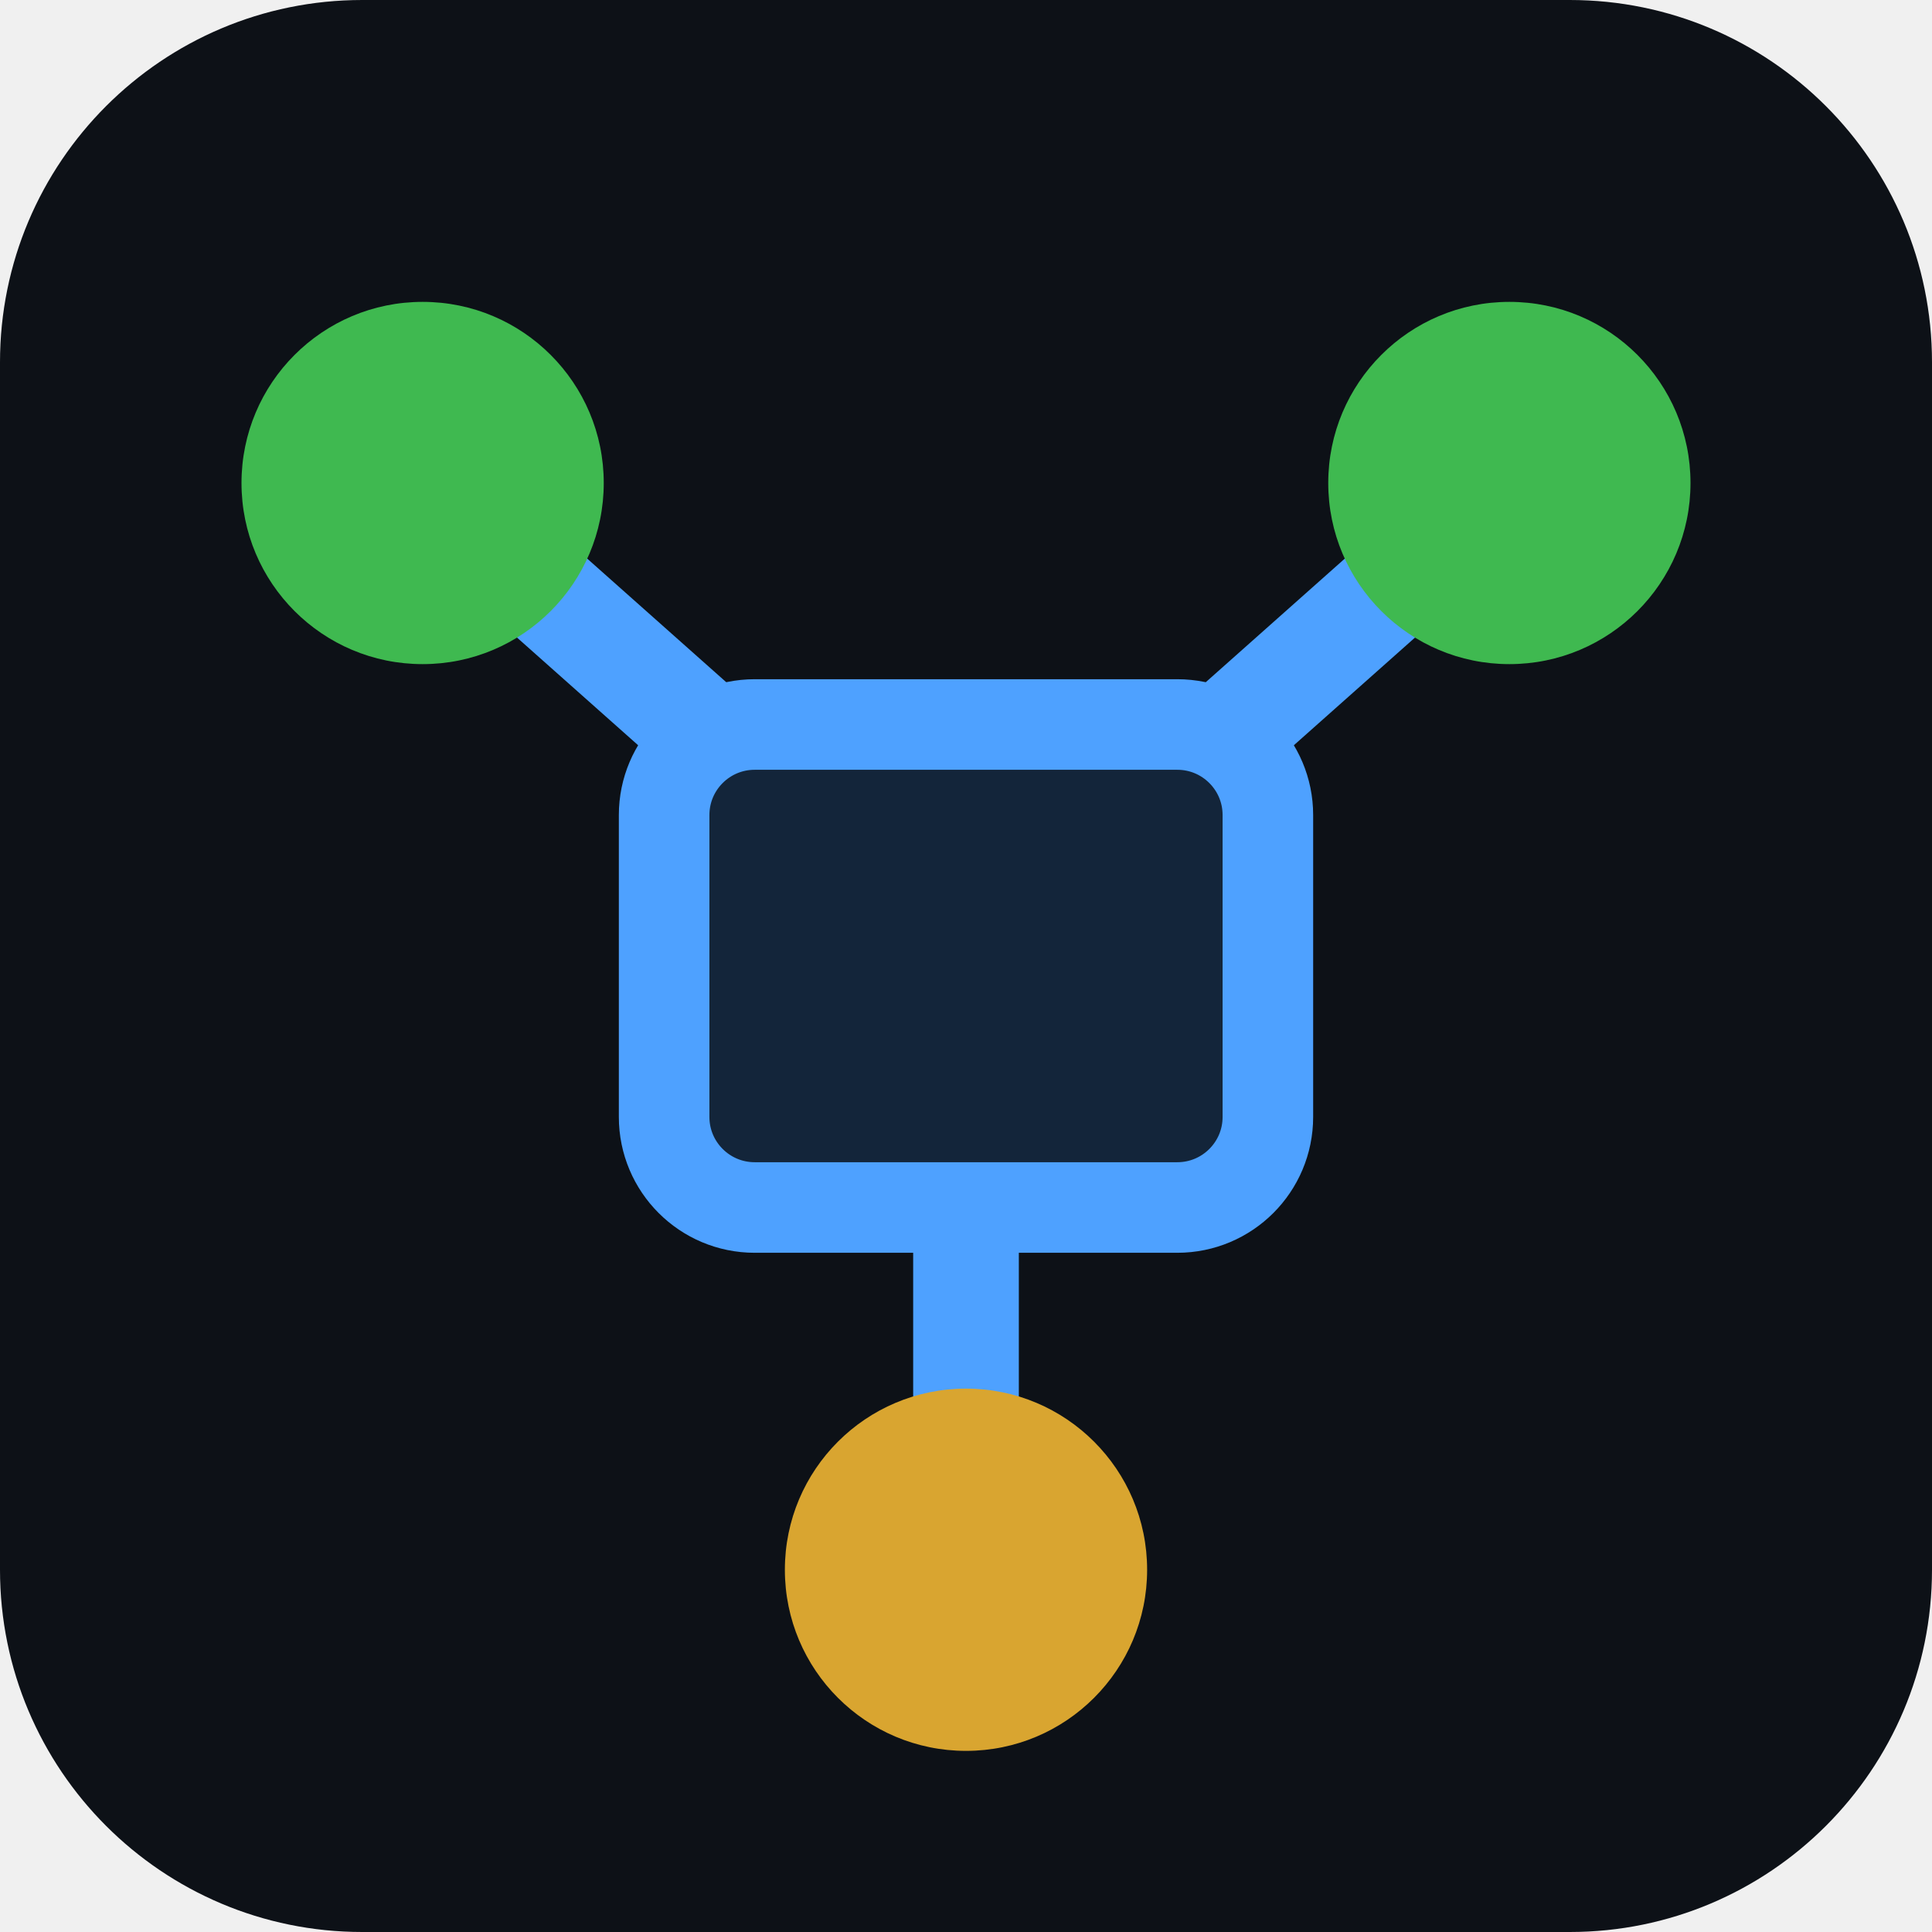
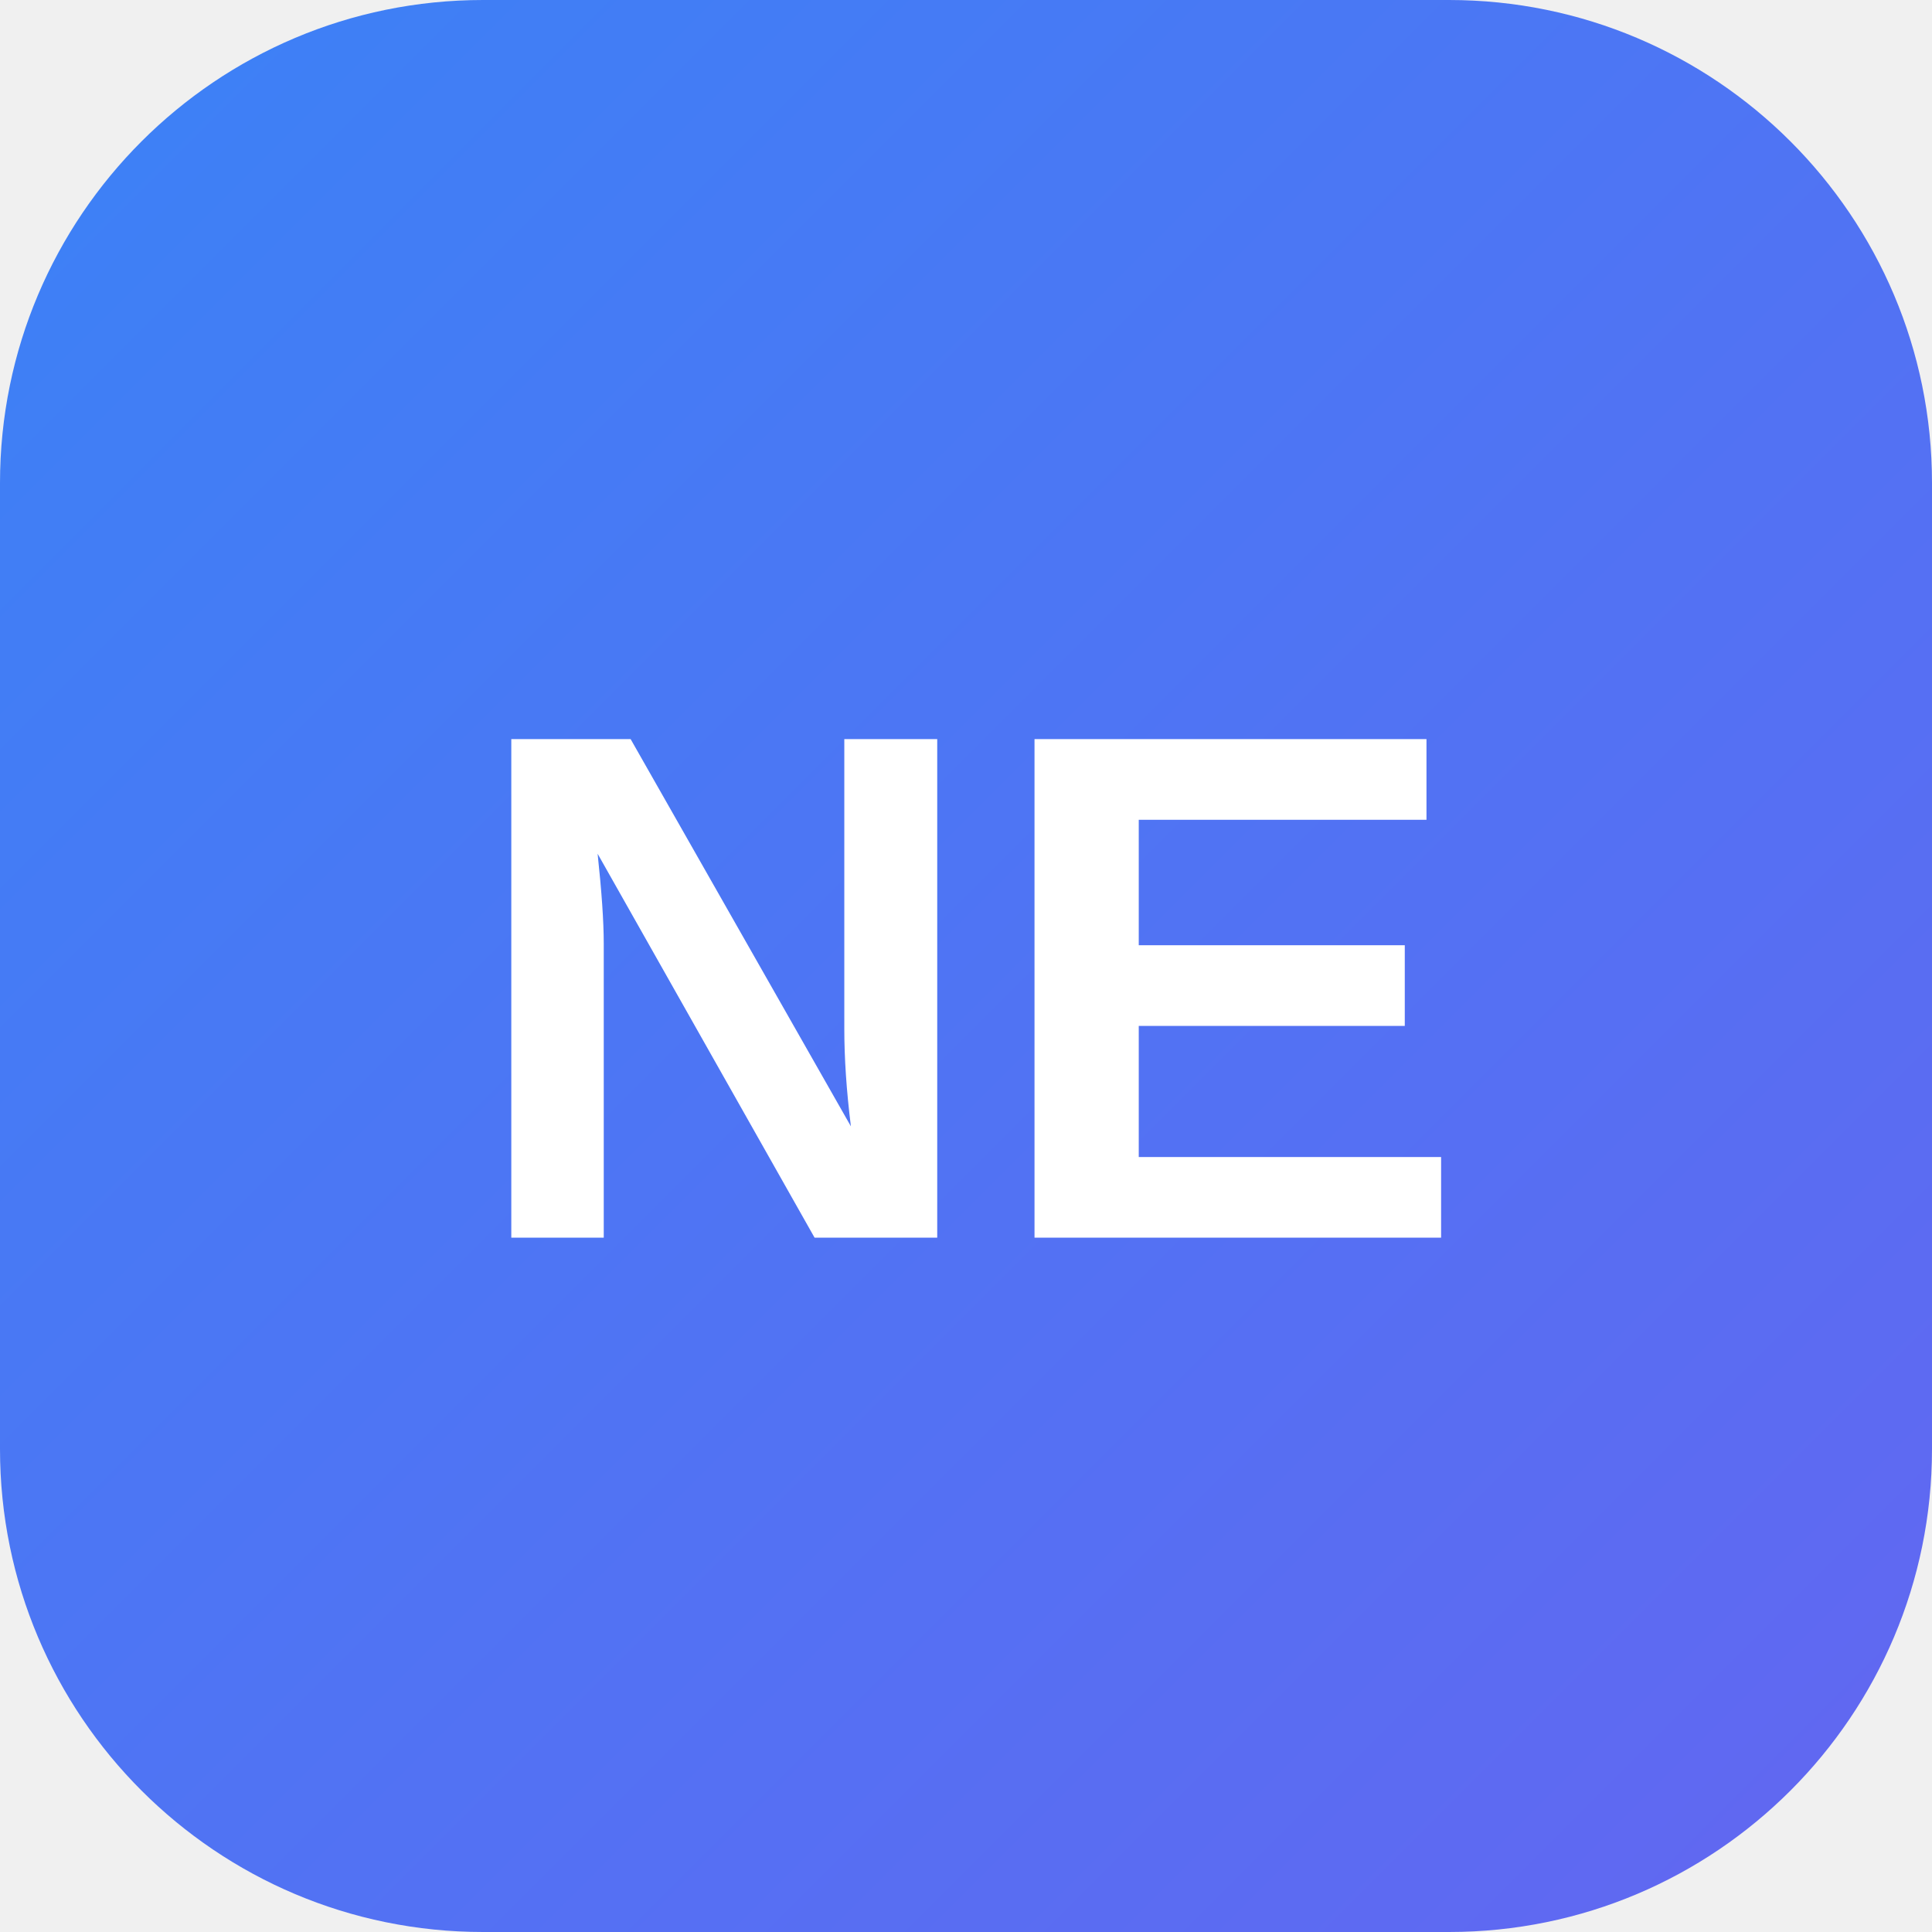
<svg xmlns="http://www.w3.org/2000/svg" viewBox="0 0 64 64">
-   <rect width="64" height="64" rx="12" fill="#0d1117" />
-   <g stroke="#4ea1ff" stroke-width="3.5">
-     <line x1="32" y1="32" x2="14" y2="16" />
-     <line x1="32" y1="32" x2="50" y2="16" />
-     <line x1="32" y1="32" x2="32" y2="52" />
-   </g>
-   <rect x="22" y="24" width="20" height="16" rx="3" fill="#13253a" stroke="#4ea1ff" stroke-width="3" />
-   <circle cx="14" cy="16" r="6" fill="#3fb950" />
-   <circle cx="50" cy="16" r="6" fill="#3fb950" />
-   <circle cx="32" cy="52" r="6" fill="#d9a530" />
+   <defs>
+     <linearGradient id="g" x1="0" y1="0" x2="1" y2="1">
+       <stop offset="0" stop-color="#3b82f6" />
+       <stop offset="1" stop-color="#6366f1" />
+     </linearGradient>
+   </defs>
+   <rect width="64" height="64" rx="16" fill="url(#g)" />
+   <text x="32" y="41" text-anchor="middle" font-family="Arial,Helvetica,sans-serif" font-weight="700" font-size="24" fill="#fff">NE</text>
</svg>
